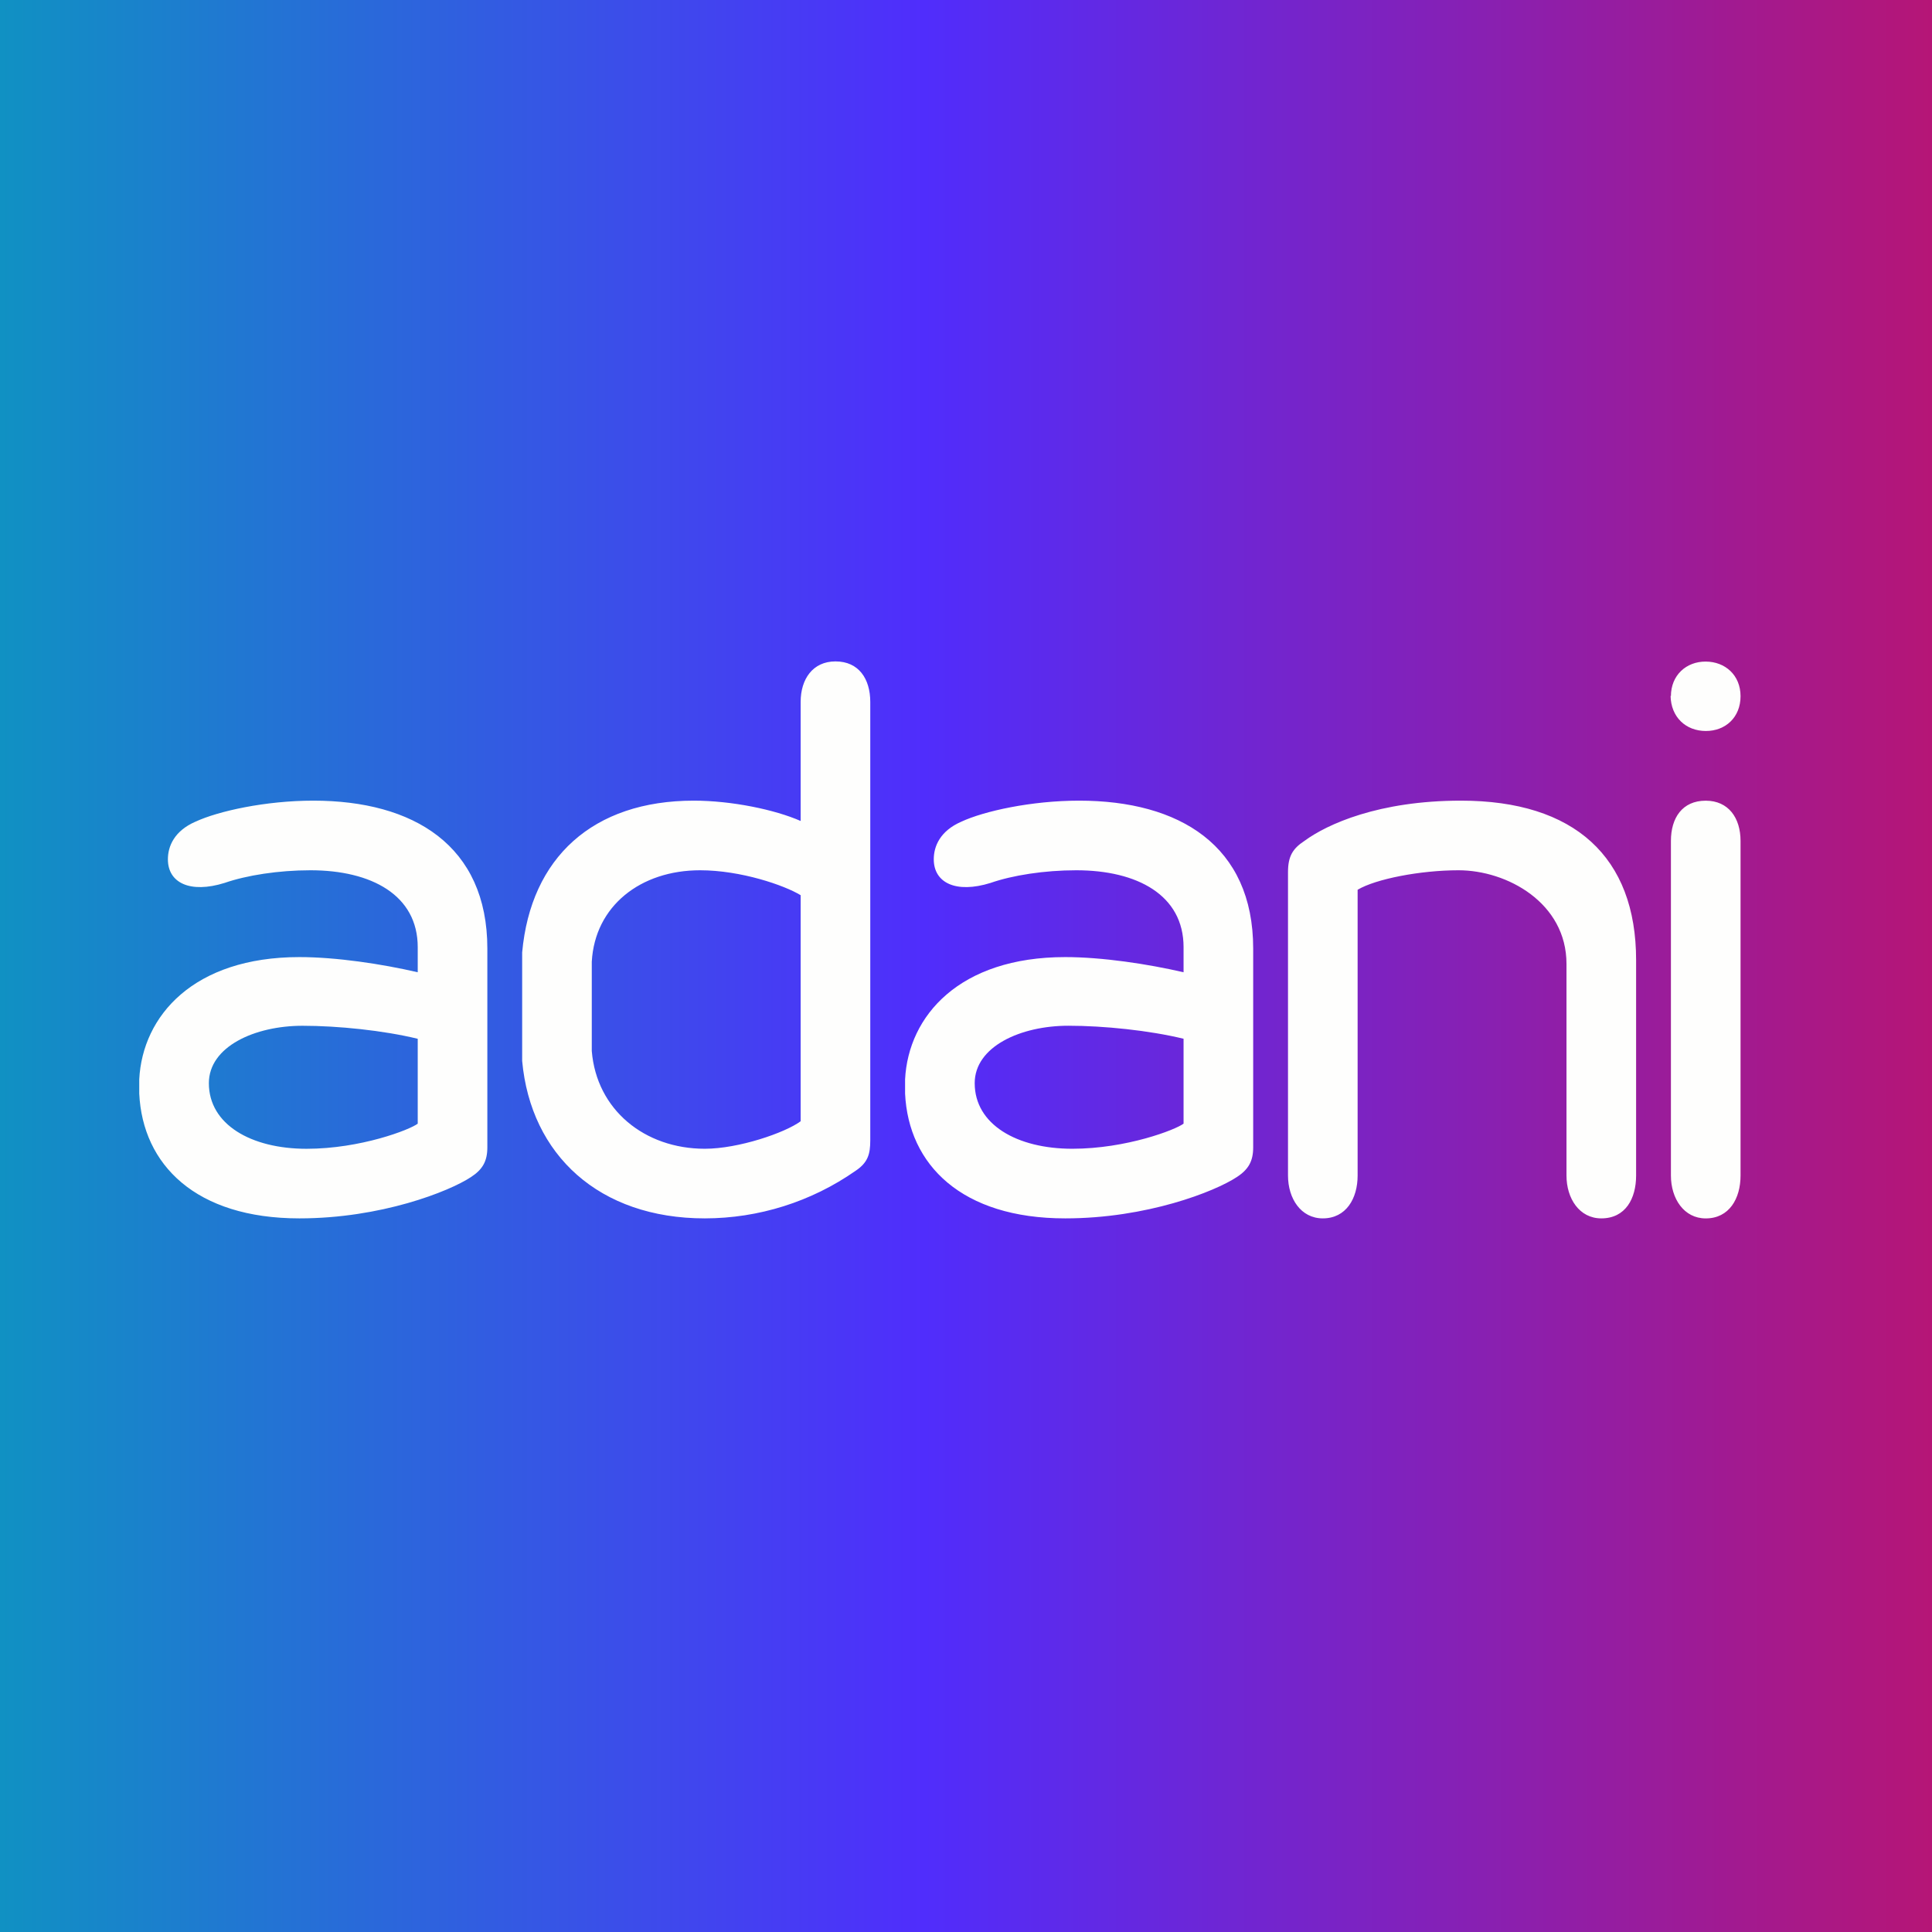
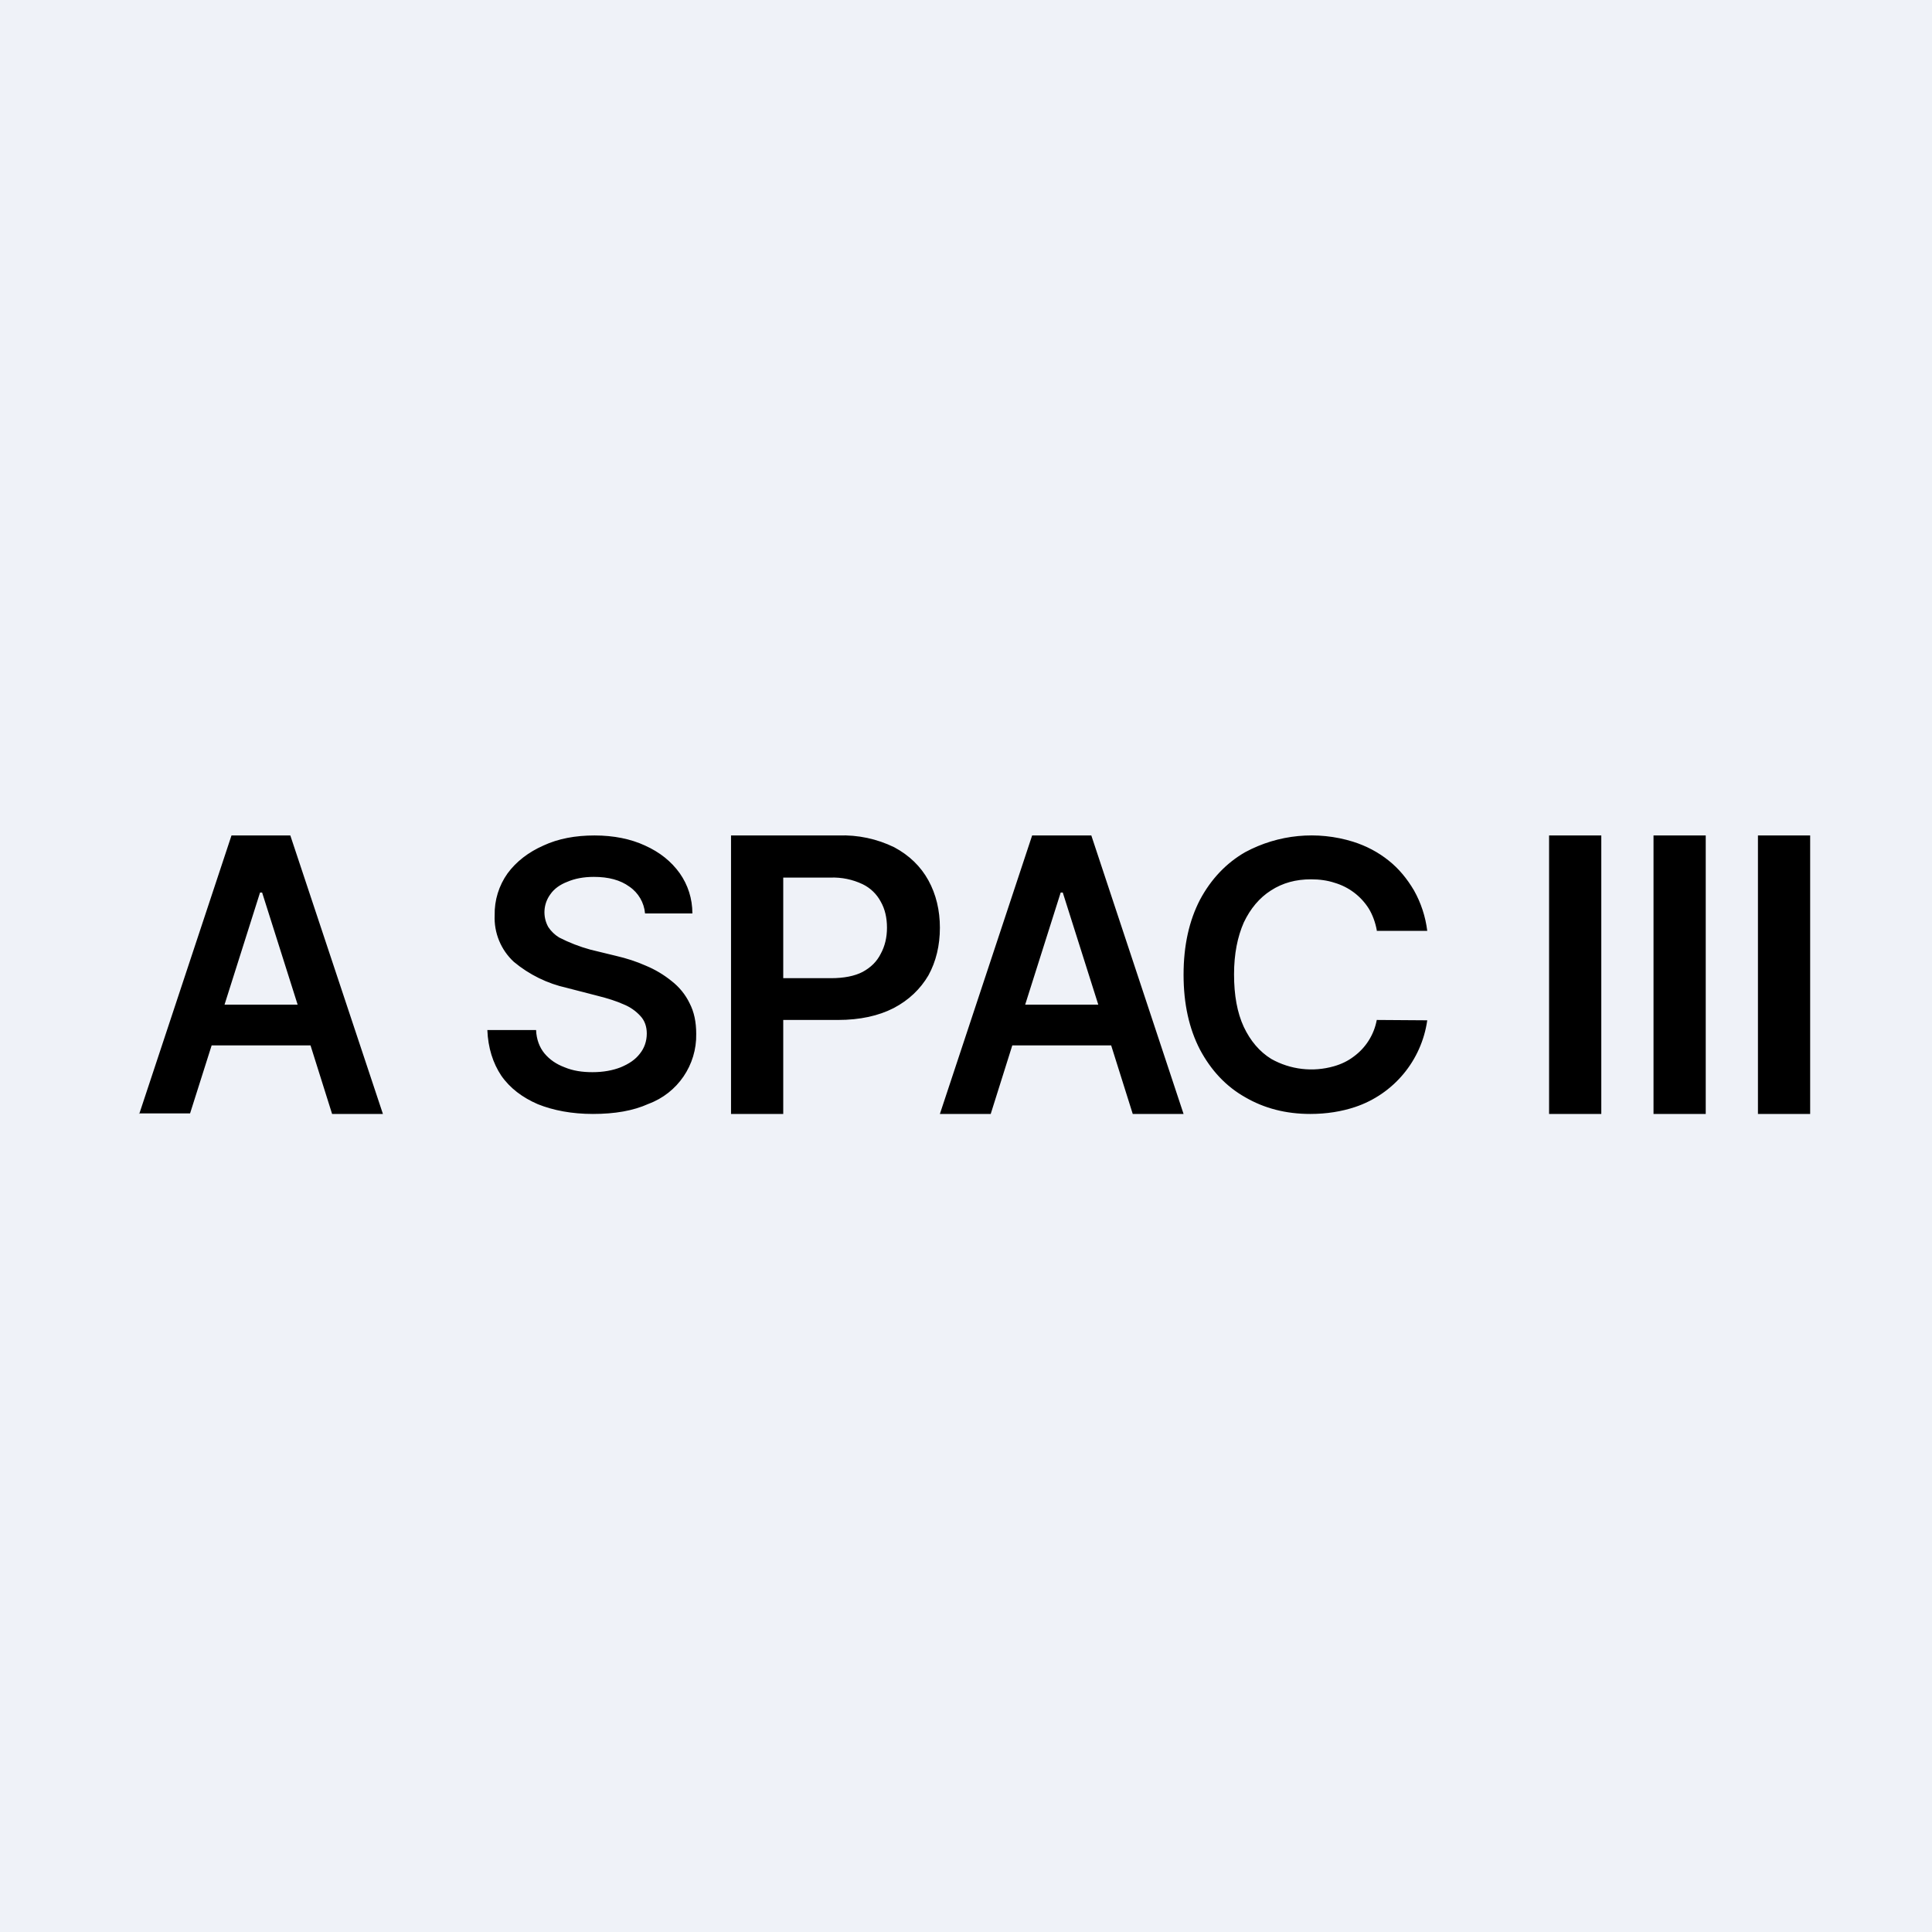
<svg xmlns="http://www.w3.org/2000/svg" viewBox="0 0 55.5 55.5">
-   <path d="M 0,0 H 55.5 V 55.5 H 0 Z" fill="url(#a)" />
-   <path d="M 47.99,19.985 C 48,20.606 48.432,20.997 49,20.999 C 49.568,21.001 50,20.606 50,20 S 49.558,19.007 49,19.005 C 48.442,19.002 48,19.395 48,20 Z M 23,20.164 V 23.584 C 22.259,23.257 21.012,23 19.93,23 C 17.031,23 15.247,24.638 15,27.36 V 30.478 C 15.247,33.178 17.212,35 20.247,35 A 7.57,7.57 0 0,0 24.573,33.637 C 24.933,33.397 25,33.154 25,32.759 V 20.164 C 25,19.507 24.674,19 24,19 C 23.35,19 23,19.507 23,20.164 Z M 17,30.192 V 27.625 C 17.09,26.023 18.404,25 20.11,25 C 21.282,25 22.53,25.43 23,25.716 V 32.21 C 22.553,32.541 21.216,33 20.247,33 C 18.517,33 17.137,31.88 17,30.192 Z M 37.474,24.155 C 37.137,24.376 37,24.596 37,25.055 V 33.769 C 37,34.428 37.369,35 38,35 C 38.67,35 39,34.428 39,33.77 V 25.56 C 39.514,25.252 40.796,25 41.898,25 C 43.294,25 45,25.935 45,27.69 V 33.77 C 45,34.427 45.369,35 46,35 C 46.698,35 47,34.428 47,33.77 V 27.58 C 47,24.617 45.227,23 41.969,23 C 39.608,23 38.125,23.676 37.474,24.155 Z M 5.612,23.605 C 5.008,23.87 4.823,24.309 4.823,24.685 C 4.823,25.365 5.465,25.672 6.453,25.363 C 7.086,25.144 8,25 8.919,25 C 10.67,25 12,25.714 12,27.208 V 27.93 C 10.965,27.69 9.659,27.494 8.6,27.494 C 5.565,27.494 4.094,29.178 4,31.006 V 31.416 C 4.098,33.46 5.624,35 8.6,35 C 10.941,35 12.9,34.23 13.53,33.813 C 13.868,33.593 14,33.353 14,32.958 V 27.251 C 14,24.286 11.878,23 9,23 C 7.631,23 6.267,23.3 5.612,23.606 Z M 6,31.117 C 6,30.063 7.322,29.467 8.69,29.467 C 9.702,29.467 11.012,29.6 12,29.841 V 32.279 C 11.776,32.453 10.357,33.001 8.804,33.001 C 7.208,33 6,32.3 6,31.116 Z M 48,24.156 V 33.77 C 48,34.43 48.373,35.001 49,35.001 C 49.675,35.001 50,34.43 50,33.771 V 24.156 C 50,23.498 49.655,23.001 49,23.001 C 48.325,23.001 48,23.498 48,24.156 Z M 27.612,23.606 C 27.008,23.87 26.824,24.309 26.824,24.684 C 26.824,25.364 27.465,25.672 28.454,25.364 C 29.085,25.144 30,25 30.918,25 C 32.67,25 34,25.714 34,27.208 V 27.93 C 32.965,27.69 31.659,27.494 30.6,27.494 C 27.565,27.494 26.094,29.178 26,31.006 V 31.416 C 26.098,33.46 27.623,35 30.6,35 C 32.941,35 34.9,34.23 35.53,33.813 C 35.868,33.593 36,33.353 36,32.958 V 27.251 C 36,24.286 33.878,23 31,23 C 29.631,23 28.267,23.3 27.612,23.606 Z M 28,31.116 C 28,30.062 29.322,29.466 30.69,29.466 C 31.702,29.466 33.012,29.599 34,29.84 V 32.278 C 33.776,32.452 32.357,33 30.804,33 C 29.208,33 28,32.3 28,31.116 Z" fill="rgb(254, 254, 253)" />
-   <defs>
-     <linearGradient id="a" x2="56" y1="28" y2="28" gradientUnits="userSpaceOnUse">
-       <stop stop-color="rgb(16, 145, 195)" offset="0" />
-       <stop stop-color="rgb(80, 45, 252)" offset=".474" />
-       <stop stop-color="rgb(183, 21, 116)" offset="1" />
-     </linearGradient>
-   </defs>
+   <path d="M 0,0 H 55.5 V 55.5 H 0 Z" fill="rgb(239, 242, 248)" />
+   <path d="M 3.99,31.985 H 5.46 L 6.08,30.03 H 8.92 L 9.54,32 H 11 L 8.34,24 H 6.65 L 4,32 Z M 8.55,28.86 L 7.53,25.64 H 7.47 L 6.45,28.86 H 8.55 Z M 18.53,26.24 A 1.04,1.04 0 0,0 18.08,25.47 C 17.82,25.28 17.48,25.19 17.06,25.19 C 16.76,25.19 16.51,25.24 16.3,25.33 C 16.09,25.41 15.92,25.53 15.81,25.69 A 0.87,0.87 0 0,0 15.75,26.63 A 1,1 0 0,0 16.06,26.93 A 4.66,4.66 0 0,0 16.96,27.28 L 17.7,27.46 C 18,27.53 18.28,27.62 18.55,27.74 A 3,3 0 0,1 19.29,28.18 C 19.51,28.35 19.69,28.57 19.81,28.82 C 19.94,29.07 20,29.36 20,29.7 A 2.1,2.1 0 0,1 18.63,31.71 C 18.19,31.91 17.66,32 17.03,32 C 16.43,32 15.9,31.9 15.45,31.72 C 15.01,31.53 14.65,31.26 14.4,30.9 C 14.16,30.54 14.02,30.1 14,29.59 H 15.4 C 15.41,29.86 15.5,30.09 15.64,30.26 C 15.79,30.44 15.98,30.57 16.22,30.66 C 16.46,30.76 16.72,30.8 17.02,30.8 C 17.33,30.8 17.6,30.75 17.83,30.66 C 18.07,30.56 18.25,30.44 18.38,30.27 C 18.51,30.11 18.58,29.91 18.58,29.69 C 18.58,29.49 18.52,29.32 18.4,29.19 A 1.32,1.32 0 0,0 17.91,28.85 C 17.71,28.76 17.46,28.68 17.18,28.61 L 16.29,28.38 A 3.59,3.59 0 0,1 14.76,27.63 A 1.72,1.72 0 0,1 14.21,26.29 A 2,2 0 0,1 14.58,25.09 C 14.83,24.75 15.18,24.48 15.61,24.29 C 16.04,24.09 16.53,24 17.08,24 C 17.63,24 18.12,24.1 18.53,24.29 C 18.95,24.48 19.28,24.74 19.53,25.09 C 19.76,25.42 19.89,25.81 19.89,26.24 H 18.53 Z M 21,24 V 32 H 22.5 V 29.3 H 24.07 C 24.71,29.3 25.24,29.18 25.67,28.96 C 26.11,28.73 26.44,28.41 26.67,28.02 C 26.89,27.62 27,27.16 27,26.65 C 27,26.15 26.89,25.69 26.67,25.29 C 26.45,24.89 26.12,24.57 25.69,24.34 A 3.36,3.36 0 0,0 24.09,24 H 21 Z M 22.5,28.1 H 23.87 C 24.24,28.1 24.55,28.04 24.78,27.92 C 25.02,27.79 25.19,27.62 25.3,27.4 C 25.42,27.18 25.48,26.93 25.48,26.65 C 25.48,26.36 25.42,26.11 25.3,25.9 A 1.16,1.16 0 0,0 24.78,25.4 A 1.98,1.98 0 0,0 23.86,25.21 H 22.5 V 28.11 Z M 28.46,32 H 27 L 29.65,24 H 31.35 L 34,32 H 32.54 L 31.92,30.03 H 29.08 L 28.46,32 Z M 30.53,25.64 L 31.55,28.86 H 29.45 L 30.47,25.64 H 30.53 Z M 39.55,26.74 H 41 A 3.15,3.15 0 0,0 40.62,25.58 C 40.42,25.24 40.18,24.95 39.89,24.72 C 39.59,24.48 39.25,24.3 38.87,24.18 A 4.02,4.02 0 0,0 35.77,24.48 C 35.23,24.79 34.79,25.25 34.47,25.85 C 34.16,26.45 34,27.16 34,28 C 34,28.84 34.16,29.55 34.47,30.15 C 34.79,30.75 35.22,31.21 35.77,31.52 C 36.32,31.84 36.94,32 37.64,32 C 38.11,32 38.54,31.93 38.93,31.8 A 3.08,3.08 0 0,0 41,29.31 L 39.55,29.3 A 1.68,1.68 0 0,1 38.89,30.35 C 38.72,30.48 38.53,30.57 38.32,30.63 A 2.35,2.35 0 0,1 36.52,30.42 C 36.18,30.21 35.92,29.9 35.73,29.5 C 35.54,29.09 35.45,28.59 35.45,27.99 C 35.45,27.4 35.55,26.91 35.73,26.5 C 35.92,26.1 36.18,25.79 36.51,25.58 C 36.85,25.36 37.23,25.26 37.66,25.26 C 37.9,25.26 38.13,25.29 38.34,25.36 A 1.74,1.74 0 0,1 39.32,26.1 C 39.43,26.28 39.51,26.5 39.55,26.72 Z M 46,24 V 32 H 44.5 V 24 H 46 Z M 49,32 V 24 H 47.5 V 32 H 49 Z M 52,32 V 24 H 50.5 V 32 H 52 Z" fill-rule="evenodd" />
</svg>
